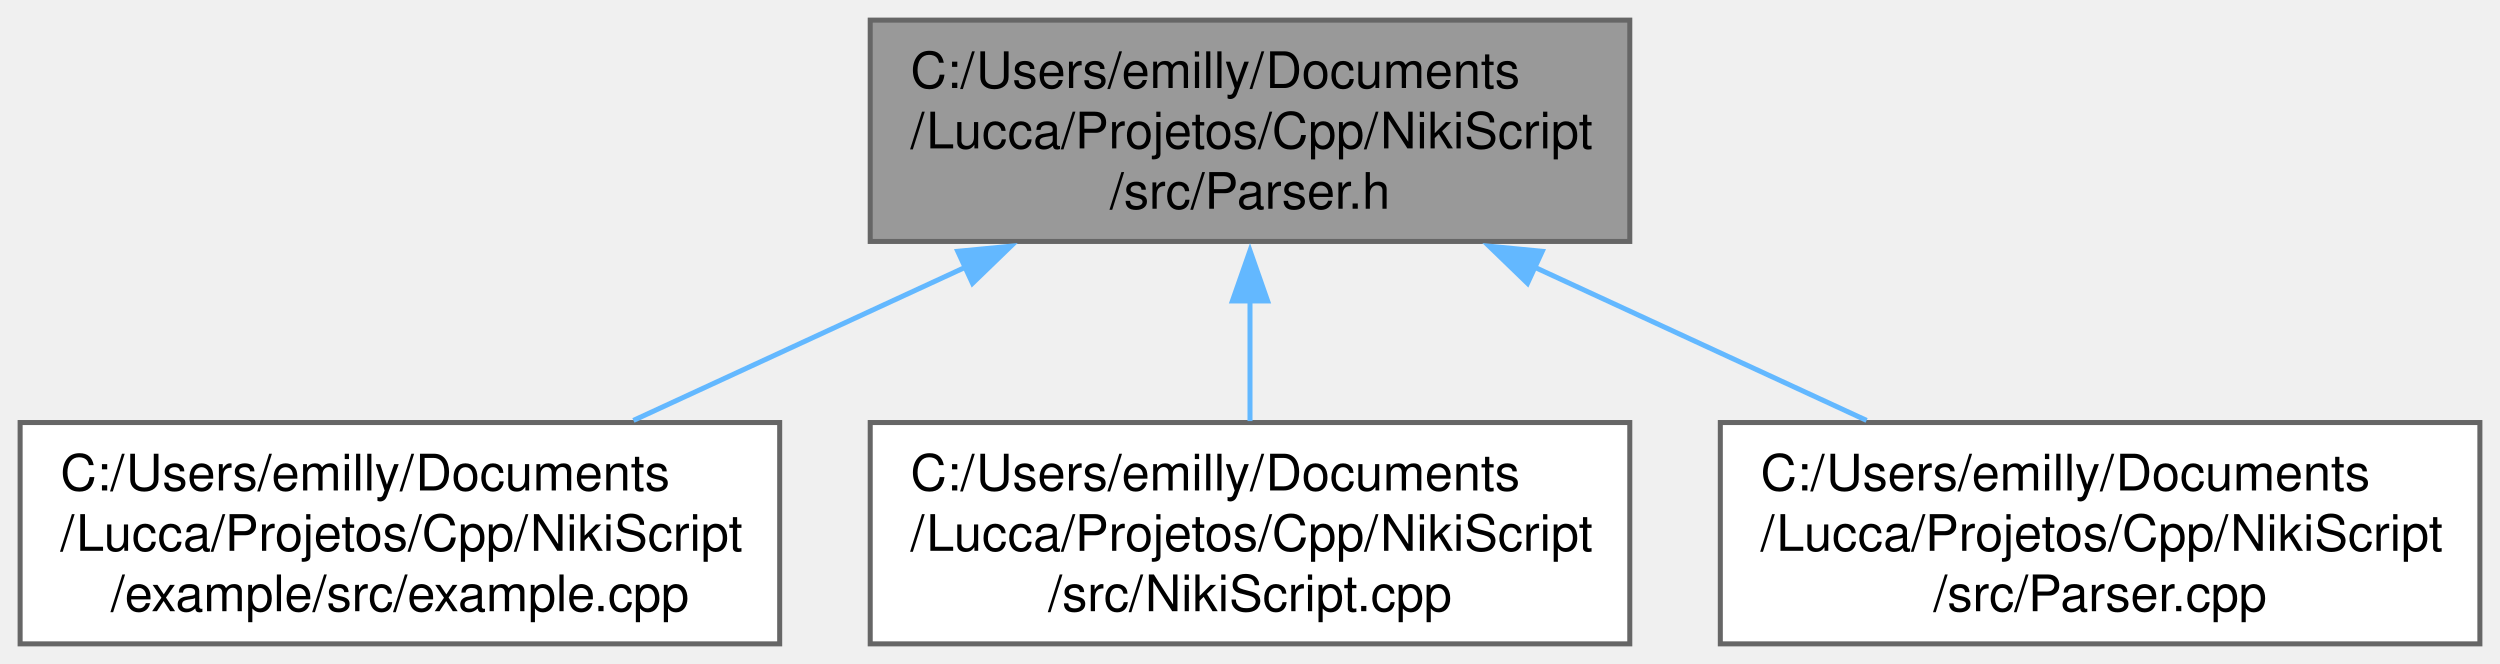
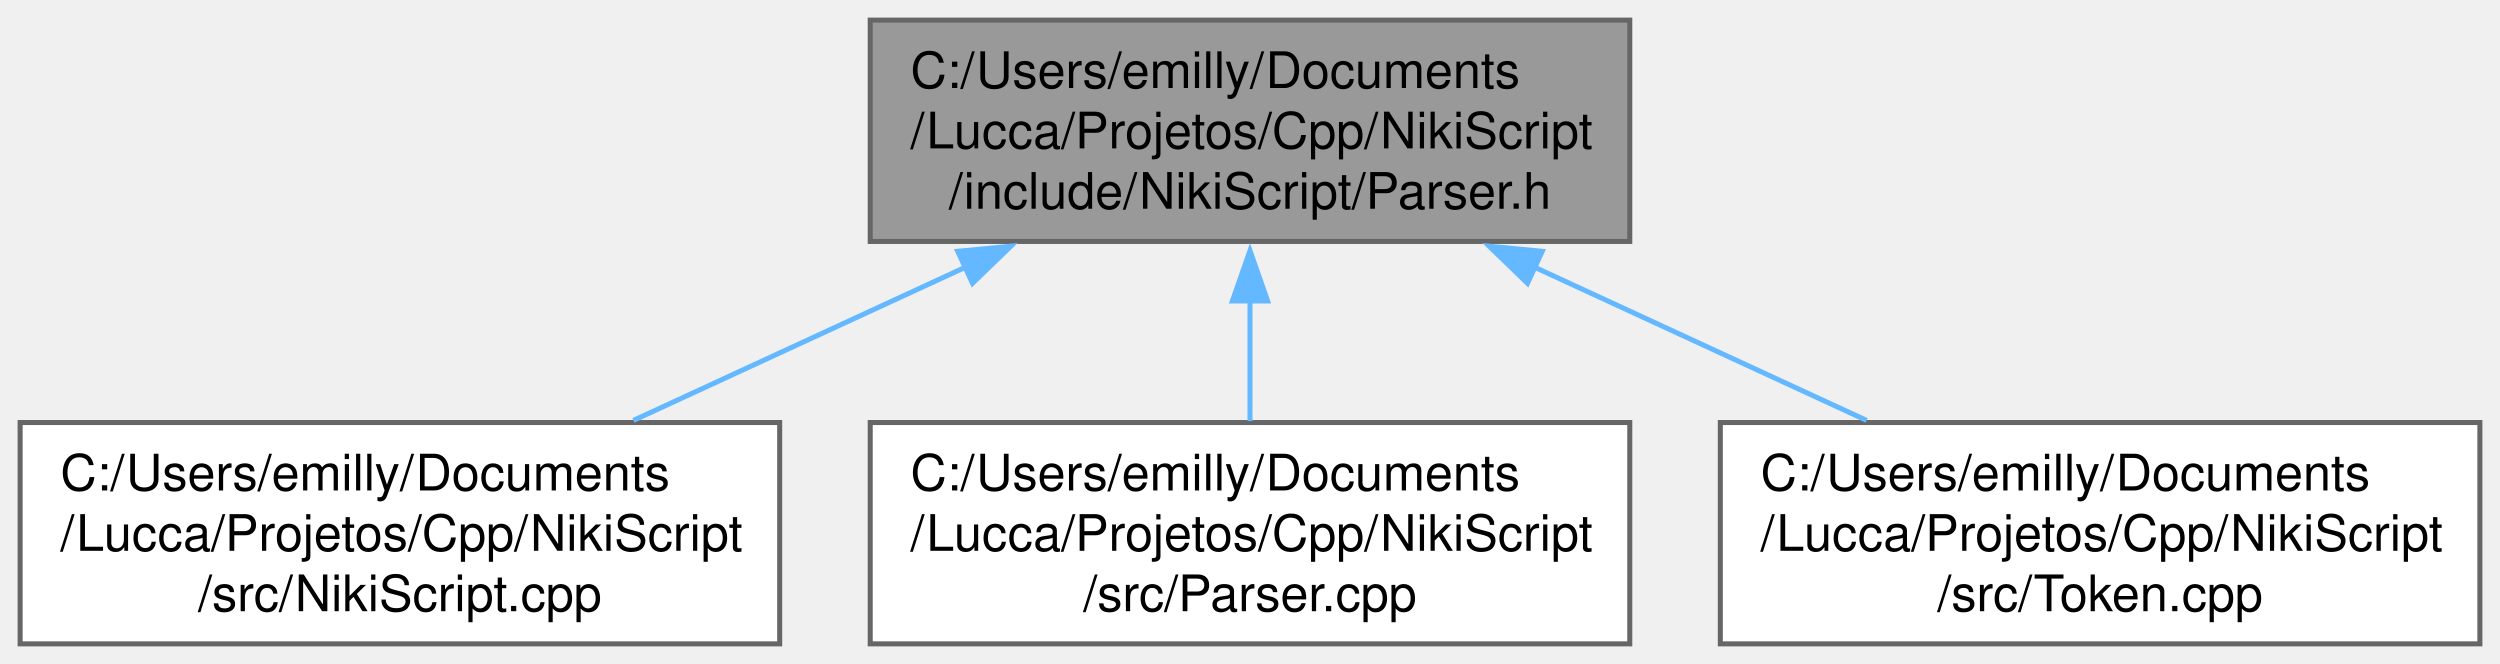
<svg xmlns="http://www.w3.org/2000/svg" xmlns:xlink="http://www.w3.org/1999/xlink" width="497pt" height="132pt" viewBox="0.00 0.00 497.00 132.00">
  <g id="graph0" class="graph" transform="scale(1 1) rotate(0) translate(4 128)">
    <g id="Node000001" class="node">
      <g id="a_Node000001">
        <a xlink:title=" ">
          <polygon fill="#999999" stroke="#666666" points="320,-124 169,-124 169,-80 320,-80 320,-124" />
          <text text-anchor="start" x="177" y="-110.5" font-family="Helvetica,sans-Serif" font-size="10.00">C:/Users/emilly/Documents</text>
          <text text-anchor="start" x="177" y="-98.5" font-family="Helvetica,sans-Serif" font-size="10.00">/Lucca/Projetos/Cpp/NikiScript</text>
-           <text text-anchor="middle" x="244.5" y="-86.5" font-family="Helvetica,sans-Serif" font-size="10.00">/src/Parser.h</text>
+           <text text-anchor="middle" x="244.5" y="-86.5" font-family="Helvetica,sans-Serif" font-size="10.00">/include/NikiScript/Parser.h</text>
        </a>
      </g>
    </g>
    <g id="Node000002" class="node">
      <g id="a_Node000002">
-         <a xlink:href="example_8cpp.html" target="_top" xlink:title=" ">
+         <a xlink:href="_niki_script_8cpp.html" target="_top" xlink:title=" ">
          <polygon fill="white" stroke="#666666" points="151,-44 0,-44 0,0 151,0 151,-44" />
          <text text-anchor="start" x="8" y="-30.5" font-family="Helvetica,sans-Serif" font-size="10.00">C:/Users/emilly/Documents</text>
          <text text-anchor="start" x="8" y="-18.5" font-family="Helvetica,sans-Serif" font-size="10.00">/Lucca/Projetos/Cpp/NikiScript</text>
-           <text text-anchor="middle" x="75.5" y="-6.5" font-family="Helvetica,sans-Serif" font-size="10.00">/example/src/example.cpp</text>
+           <text text-anchor="middle" x="75.5" y="-6.5" font-family="Helvetica,sans-Serif" font-size="10.00">/src/NikiScript.cpp</text>
        </a>
      </g>
    </g>
    <g id="edge1_Node000001_Node000002" class="edge">
      <g id="a_edge1_Node000001_Node000002">
        <a xlink:title=" ">
          <path fill="none" stroke="#63b8ff" d="M188.03,-74.93C166.55,-65.02 142.36,-53.86 121.92,-44.42" />
          <polygon fill="#63b8ff" stroke="#63b8ff" points="186.4,-78.04 196.95,-79.05 189.33,-71.68 186.4,-78.04" />
        </a>
      </g>
    </g>
    <g id="Node000003" class="node">
      <g id="a_Node000003">
-         <a xlink:href="_niki_script_8cpp.html" target="_top" xlink:title=" ">
+         <a xlink:href="_parser_8cpp.html" target="_top" xlink:title=" ">
          <polygon fill="white" stroke="#666666" points="320,-44 169,-44 169,0 320,0 320,-44" />
          <text text-anchor="start" x="177" y="-30.5" font-family="Helvetica,sans-Serif" font-size="10.00">C:/Users/emilly/Documents</text>
          <text text-anchor="start" x="177" y="-18.5" font-family="Helvetica,sans-Serif" font-size="10.00">/Lucca/Projetos/Cpp/NikiScript</text>
-           <text text-anchor="middle" x="244.5" y="-6.5" font-family="Helvetica,sans-Serif" font-size="10.00">/src/NikiScript.cpp</text>
+           <text text-anchor="middle" x="244.5" y="-6.5" font-family="Helvetica,sans-Serif" font-size="10.00">/src/Parser.cpp</text>
        </a>
      </g>
    </g>
    <g id="edge2_Node000001_Node000003" class="edge">
      <g id="a_edge2_Node000001_Node000003">
        <a xlink:title=" ">
          <path fill="none" stroke="#63b8ff" d="M244.5,-68.25C244.5,-60.15 244.5,-51.68 244.5,-44.29" />
          <polygon fill="#63b8ff" stroke="#63b8ff" points="241,-68.17 244.5,-78.17 248,-68.17 241,-68.17" />
        </a>
      </g>
    </g>
    <g id="Node000004" class="node">
      <g id="a_Node000004">
-         <a xlink:href="_parser_8cpp.html" target="_top" xlink:title=" ">
+         <a xlink:href="_token_8cpp.html" target="_top" xlink:title=" ">
          <polygon fill="white" stroke="#666666" points="489,-44 338,-44 338,0 489,0 489,-44" />
          <text text-anchor="start" x="346" y="-30.5" font-family="Helvetica,sans-Serif" font-size="10.00">C:/Users/emilly/Documents</text>
          <text text-anchor="start" x="346" y="-18.5" font-family="Helvetica,sans-Serif" font-size="10.00">/Lucca/Projetos/Cpp/NikiScript</text>
-           <text text-anchor="middle" x="413.5" y="-6.5" font-family="Helvetica,sans-Serif" font-size="10.00">/src/Parser.cpp</text>
+           <text text-anchor="middle" x="413.5" y="-6.5" font-family="Helvetica,sans-Serif" font-size="10.00">/src/Token.cpp</text>
        </a>
      </g>
    </g>
    <g id="edge3_Node000001_Node000004" class="edge">
      <g id="a_edge3_Node000001_Node000004">
        <a xlink:title=" ">
          <path fill="none" stroke="#63b8ff" d="M300.97,-74.93C322.45,-65.02 346.64,-53.86 367.08,-44.42" />
          <polygon fill="#63b8ff" stroke="#63b8ff" points="299.67,-71.68 292.05,-79.05 302.6,-78.04 299.67,-71.68" />
        </a>
      </g>
    </g>
  </g>
</svg>
